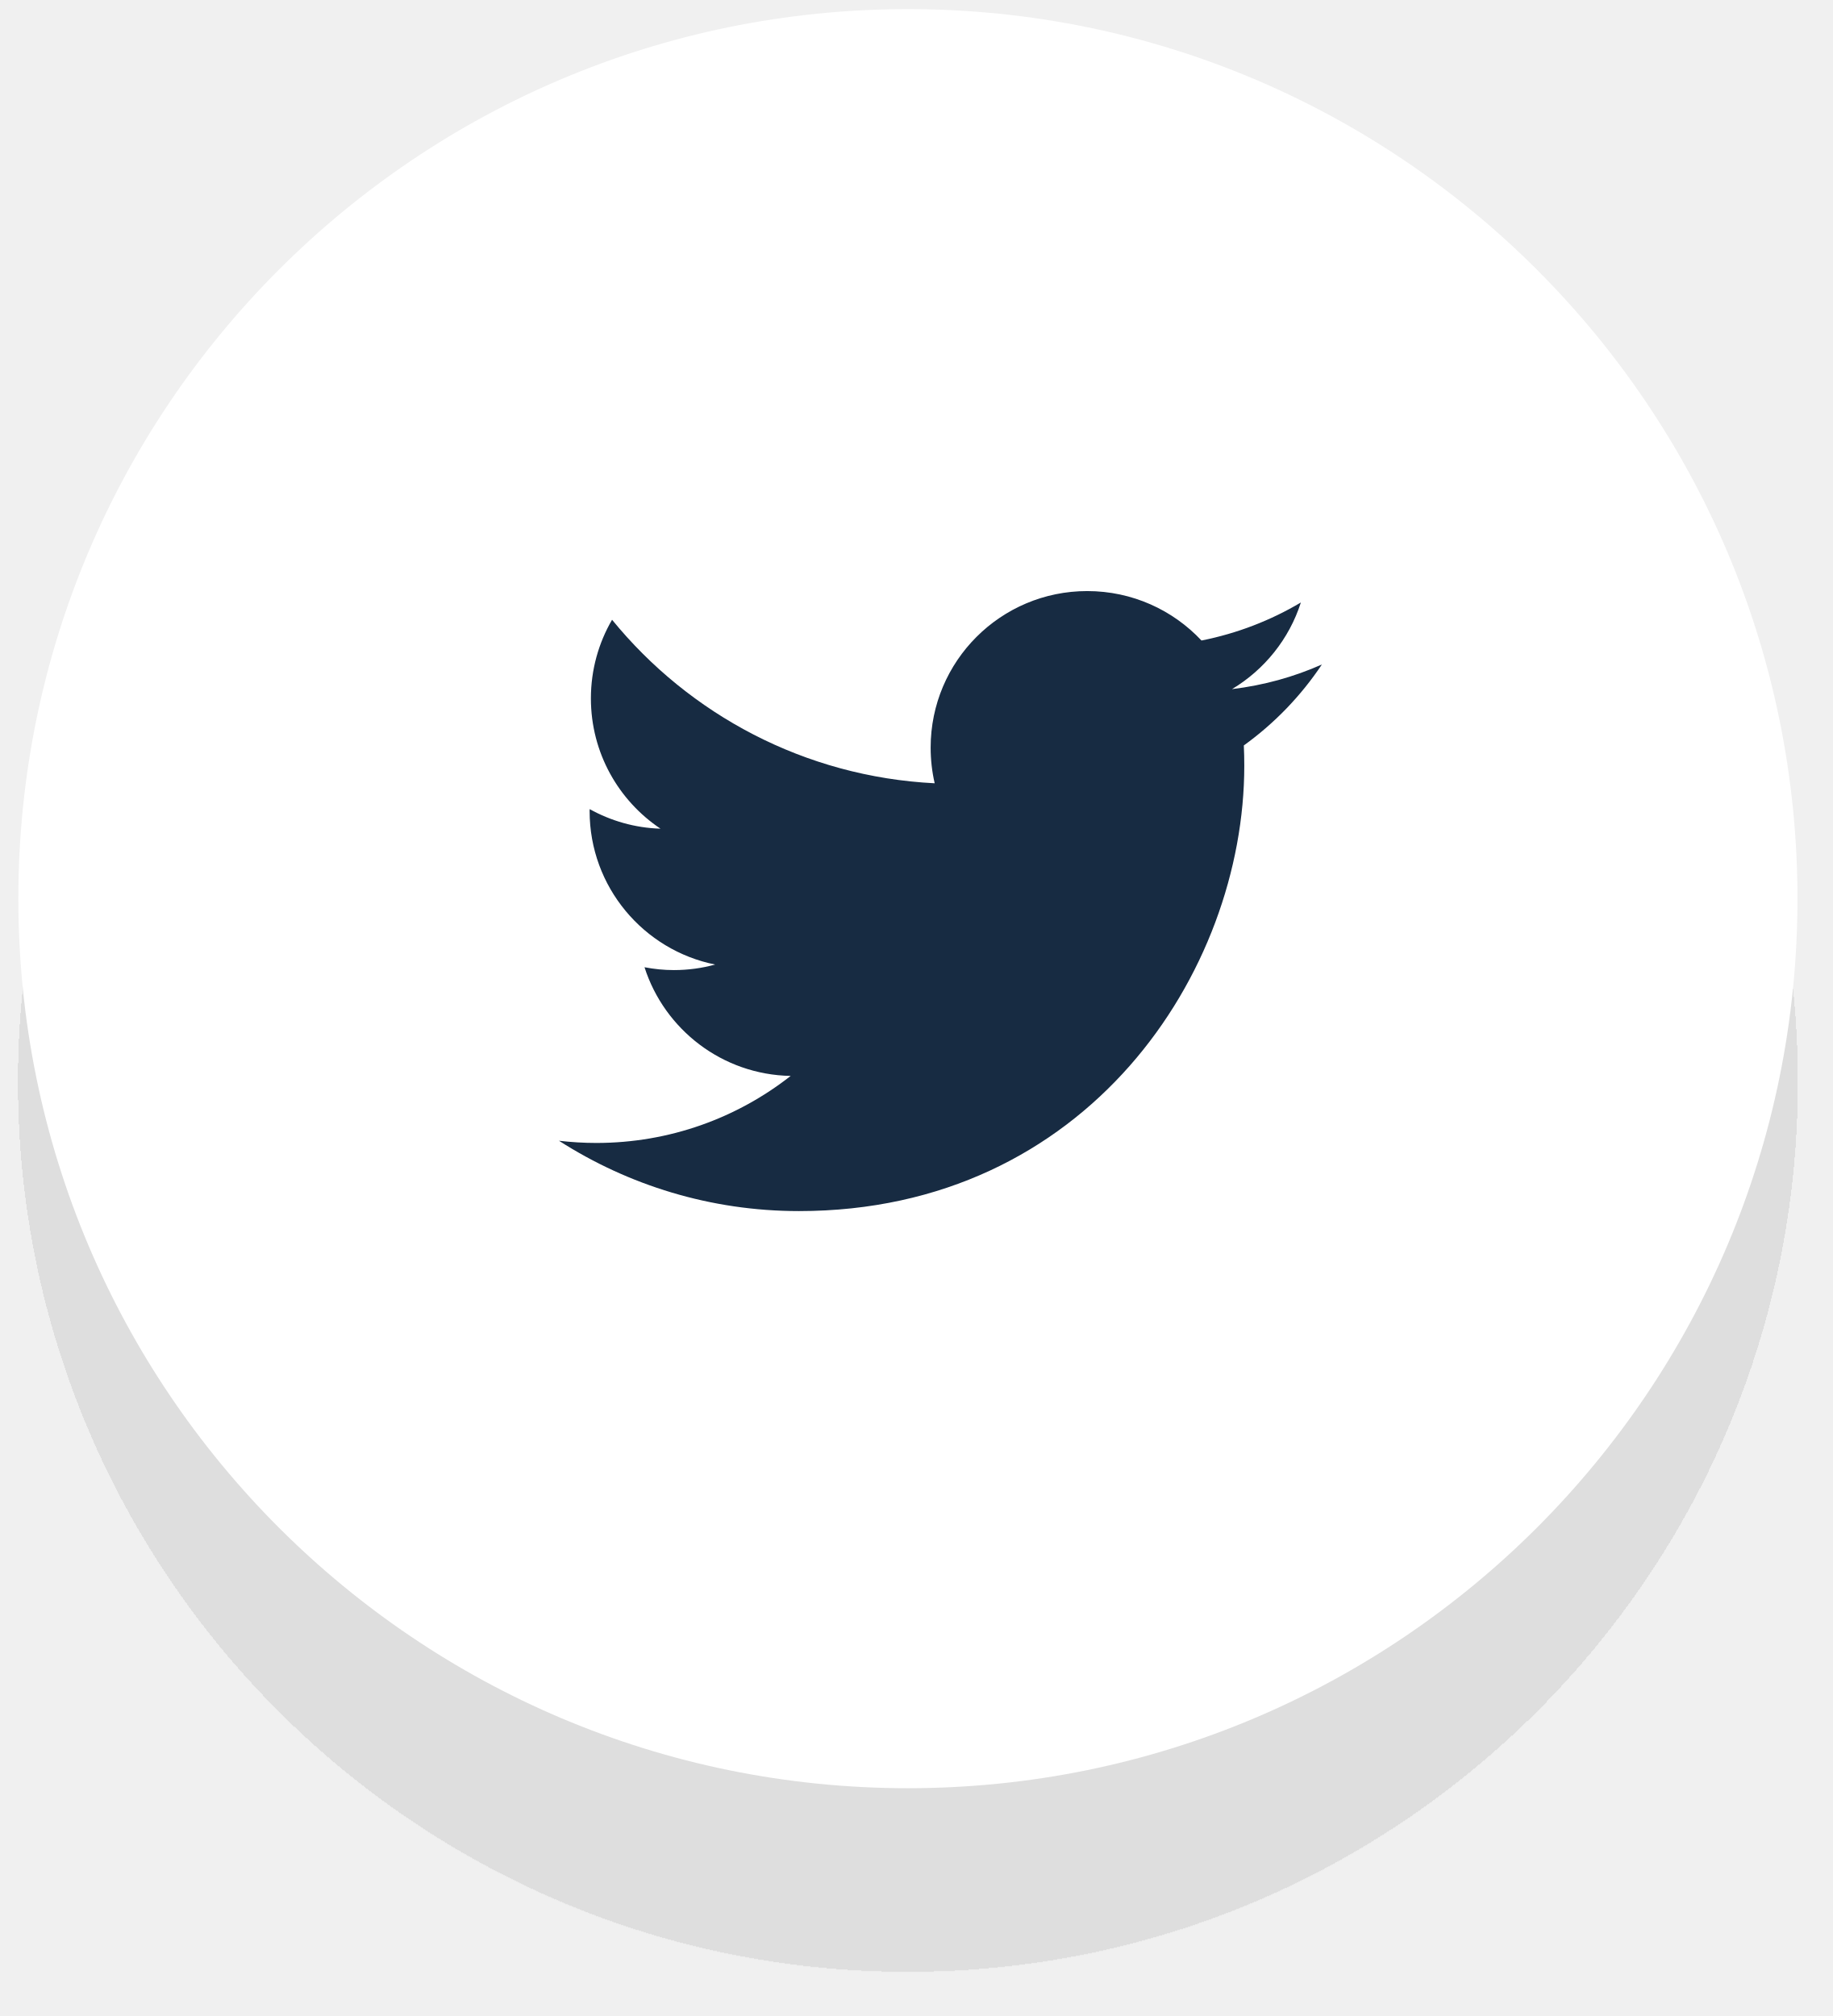
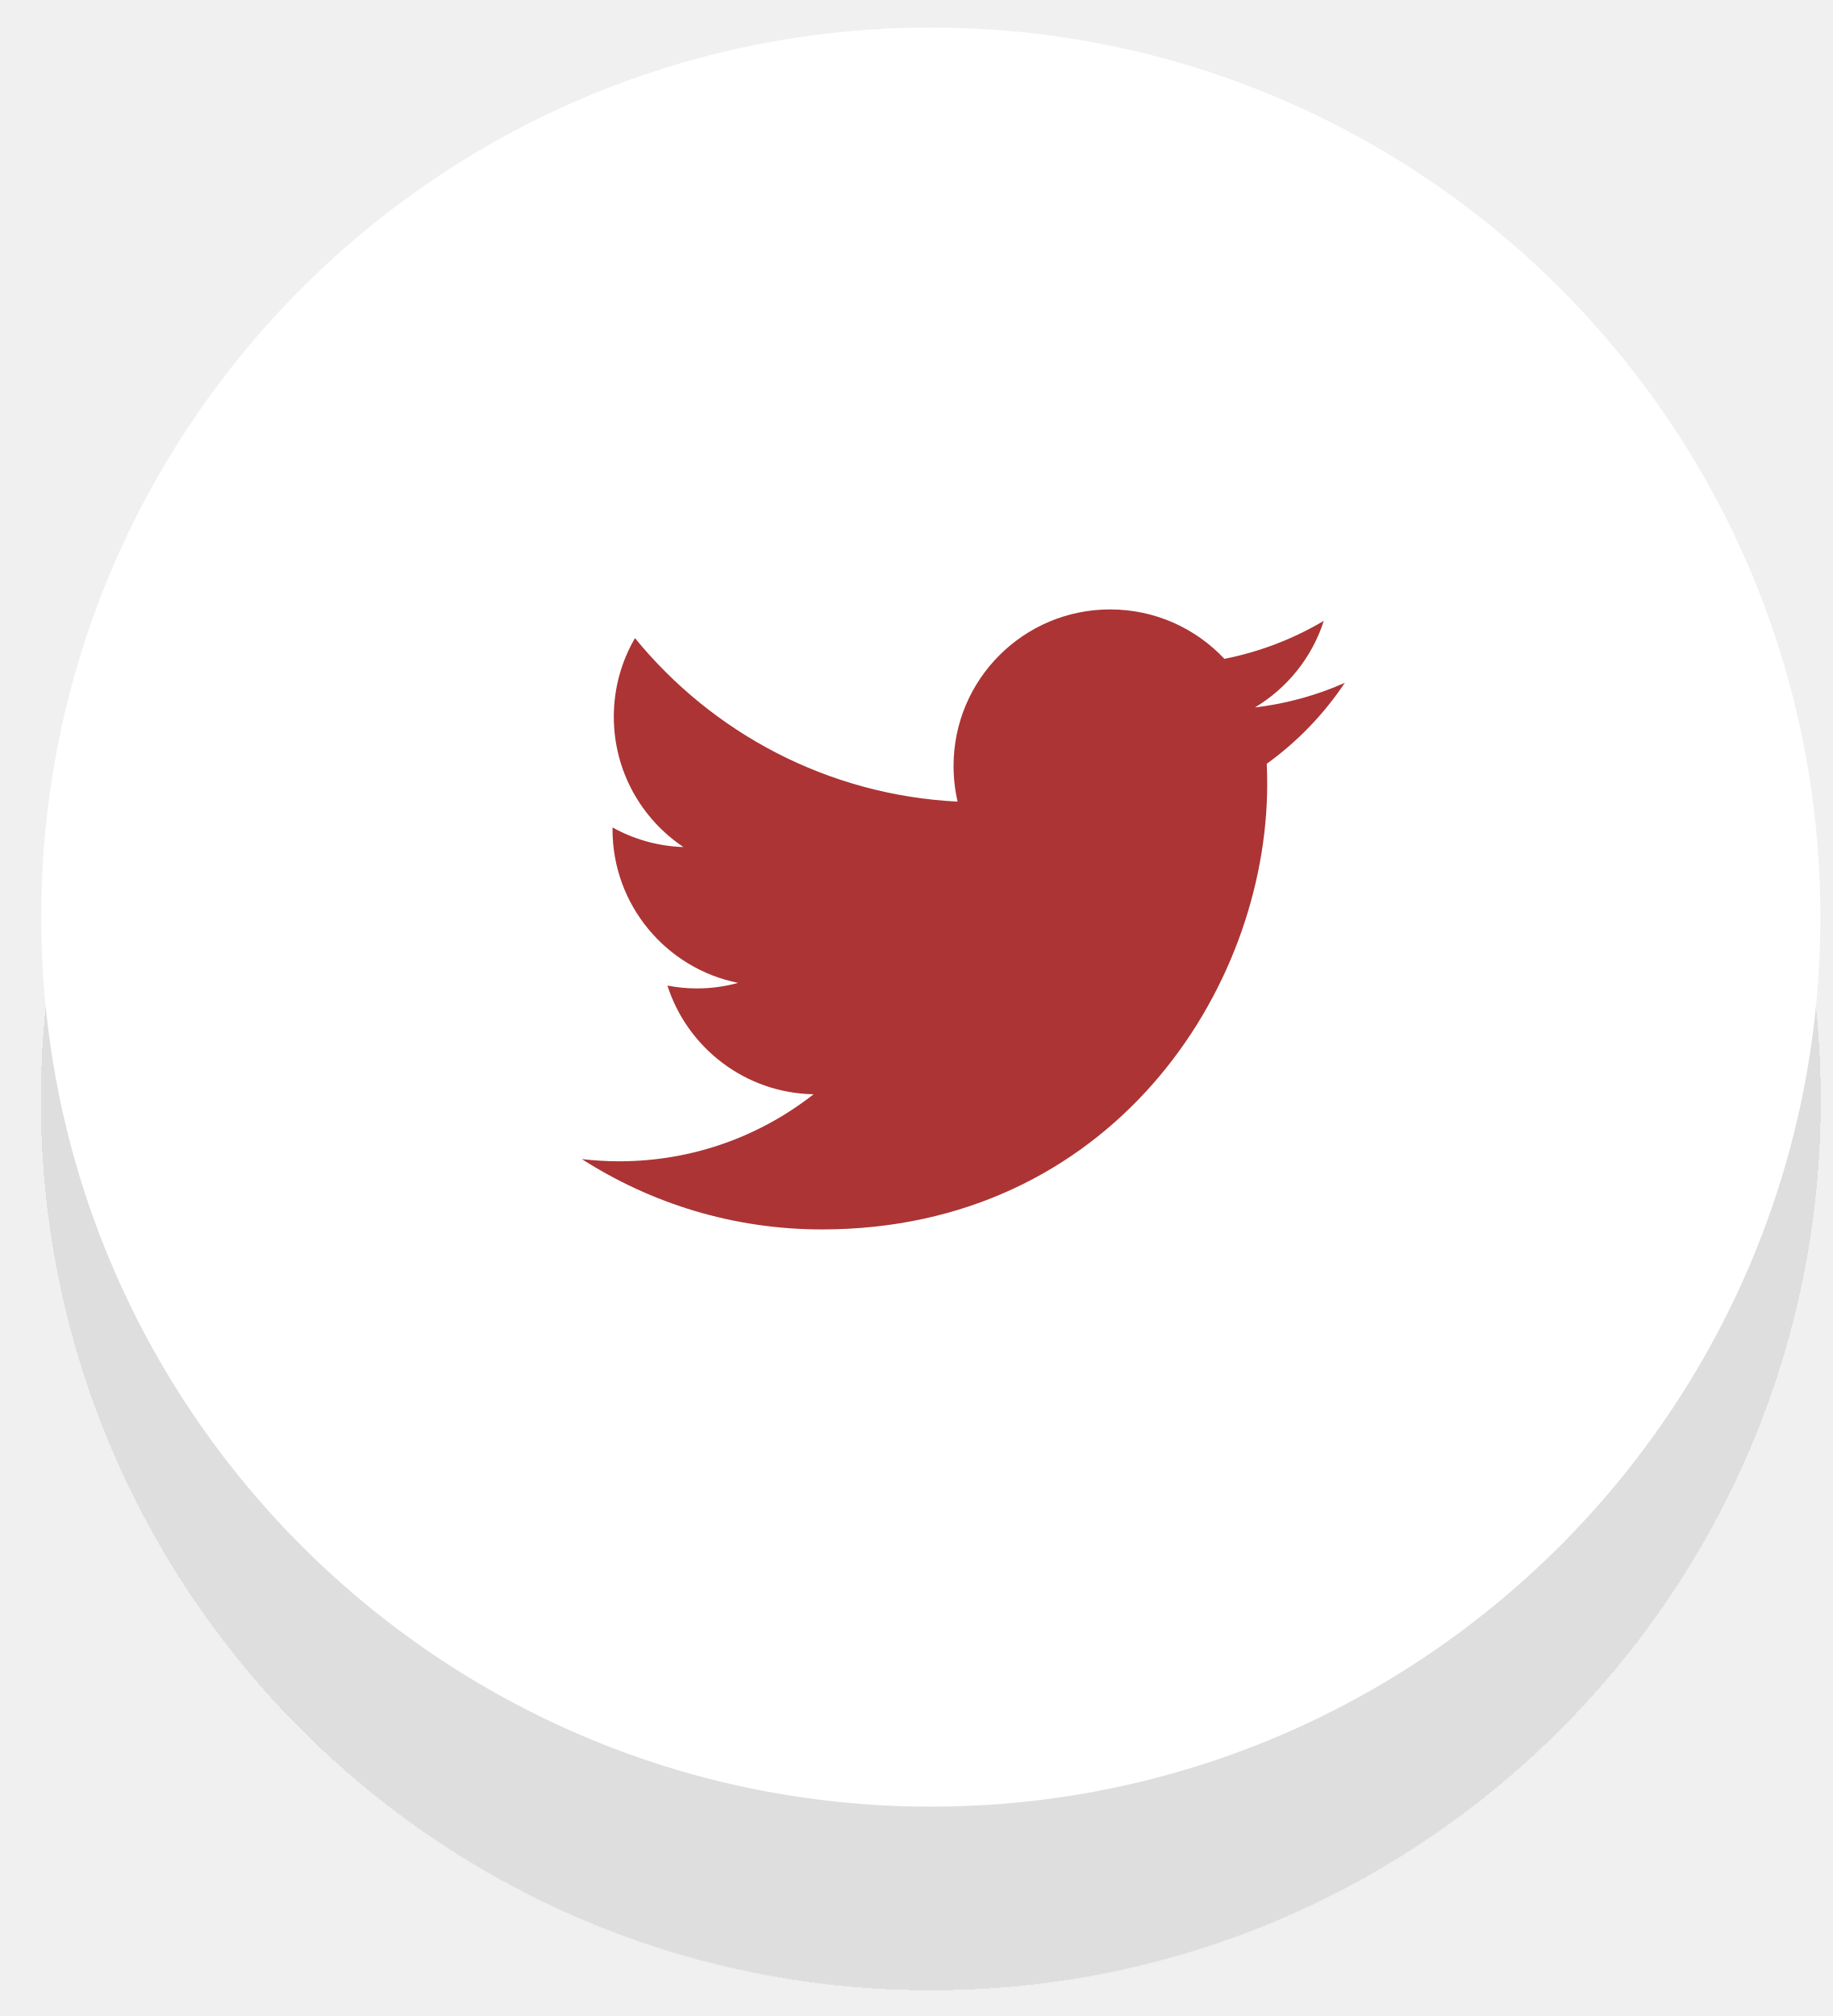
<svg xmlns="http://www.w3.org/2000/svg" xmlns:xlink="http://www.w3.org/1999/xlink" width="40" height="44" viewBox="0 0 40 44" version="1.1">
-   <g id="Canvas" transform="translate(-32116 -26078)">
+   <g id="Canvas" transform="translate(-27842 -32773)">
    <g id="Group">
      <g id="Twitter Copy" filter="url(#filter0_d)">
-         <use xlink:href="#path0_fill" transform="translate(32116.4 26078.2)" fill="#FFFFFF" />
+         <use xlink:href="#path0_fill" transform="translate(27842.9 32773.6)" fill="#FFFFFF" />
      </g>
      <g id="Path">
-         <use xlink:href="#path1_fill" transform="translate(32128.2 26090.9)" fill="#172B42" />
+         <use xlink:href="#path1_fill" transform="translate(27854.7 32786.3)" fill="#AC3434" />
      </g>
    </g>
  </g>
  <defs>
-     <filter id="filter0_d" filterUnits="userSpaceOnUse" x="32116" y="26078" width="40" height="44" color-interpolation-filters="sRGB">
+     <filter id="filter0_d" filterUnits="userSpaceOnUse" x="27842" y="32773" width="40" height="44" color-interpolation-filters="sRGB">
      <feFlood flood-opacity="0" result="BackgroundImageFix" />
      <feColorMatrix in="SourceAlpha" type="matrix" values="0 0 0 0 0 0 0 0 0 0 0 0 0 0 0 0 0 0 255 0" />
      <feOffset dx="0" dy="4" />
      <feColorMatrix type="matrix" values="0 0 0 0 0 0 0 0 0 0 0 0 0 0 0 0 0 0 0.074 0" />
      <feBlend mode="normal" in2="BackgroundImageFix" result="effect1_dropShadow" />
      <feBlend mode="normal" in="SourceGraphic" in2="effect1_dropShadow" result="shape" />
    </filter>
    <path id="path0_fill" fill-rule="evenodd" d="M 38.829 19.415C 38.829 30.137 30.137 38.829 19.415 38.829C 8.692 38.829 0 30.137 0 19.415C 0 8.692 8.692 0 19.415 0C 30.137 0 38.829 8.692 38.829 19.415Z" />
    <path id="path1_fill" fill-rule="evenodd" d="M 16.651 1.602C 16.039 1.874 15.381 2.057 14.689 2.14C 15.395 1.717 15.937 1.047 16.192 0.249C 15.532 0.641 14.8 0.925 14.023 1.079C 13.399 0.414 12.512 0 11.529 0C 9.641 0 8.112 1.529 8.112 3.416C 8.112 3.683 8.142 3.944 8.2 4.195C 5.362 4.052 2.844 2.692 1.159 0.626C 0.866 1.129 0.697 1.716 0.697 2.343C 0.697 3.528 1.3 4.573 2.216 5.186C 1.657 5.169 1.13 5.014 0.67 4.759C 0.669 4.773 0.669 4.787 0.669 4.802C 0.669 6.456 1.847 7.838 3.409 8.151C 3.123 8.23 2.821 8.272 2.51 8.272C 2.289 8.272 2.075 8.25 1.867 8.21C 2.302 9.567 3.563 10.555 5.057 10.582C 3.888 11.499 2.416 12.045 0.815 12.045C 0.539 12.045 0.267 12.028 0 11.997C 1.512 12.966 3.308 13.532 5.238 13.532C 11.52 13.532 14.957 8.327 14.957 3.812C 14.957 3.664 14.954 3.516 14.947 3.369C 15.615 2.888 16.194 2.287 16.651 1.602Z" />
  </defs>
</svg>
